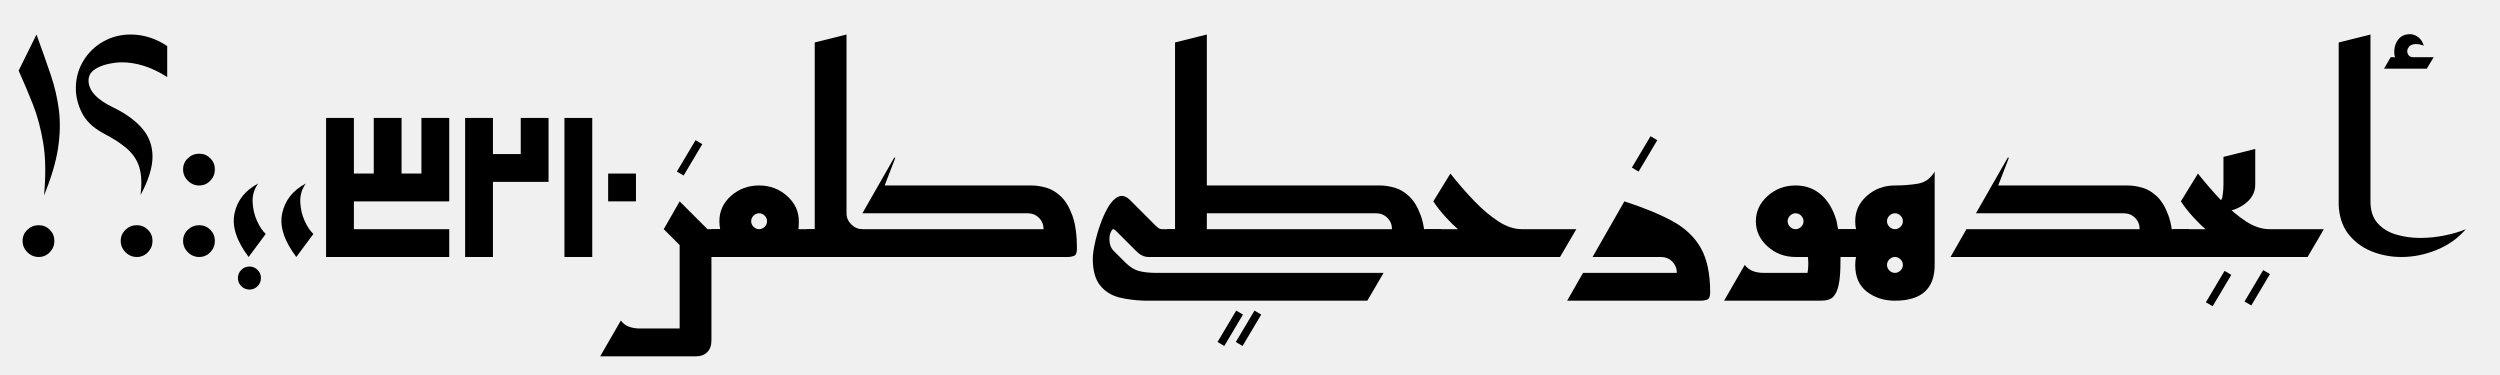
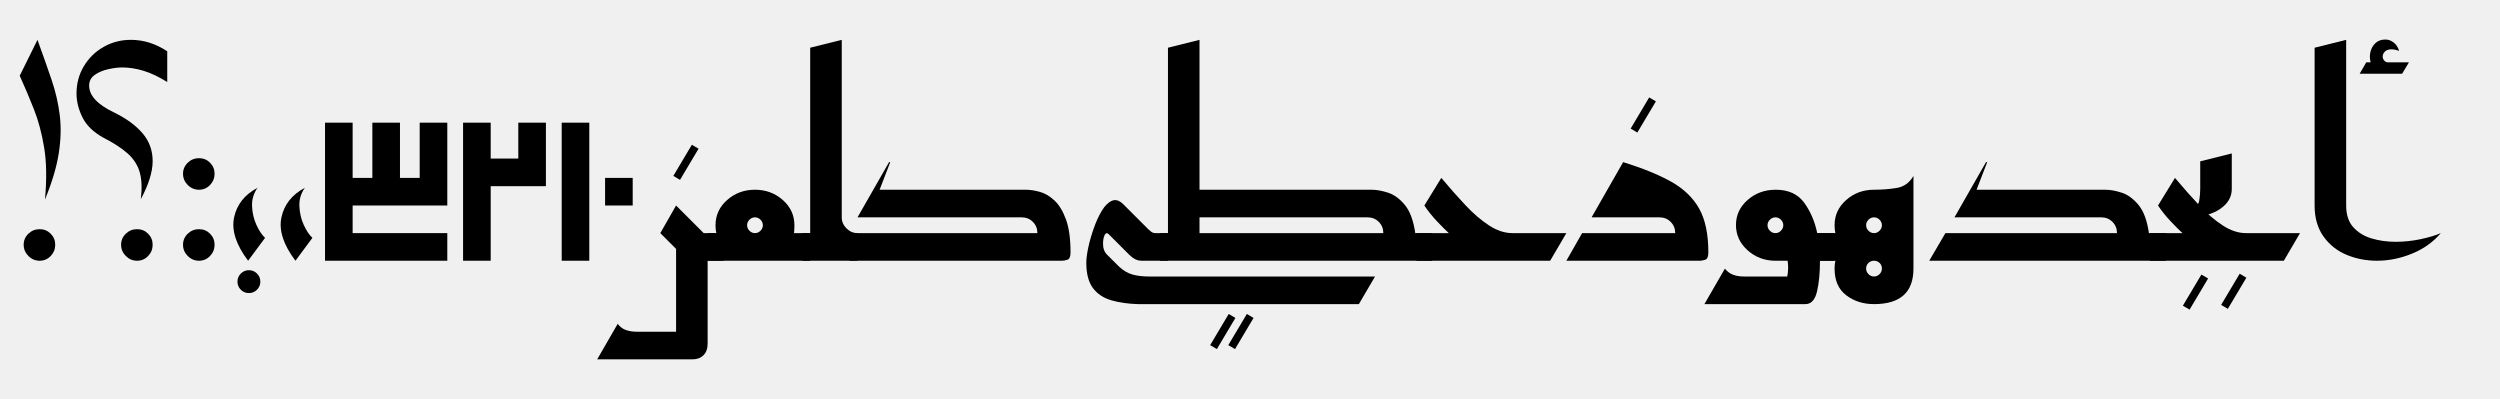
- <svg xmlns="http://www.w3.org/2000/svg" version="1.1" viewBox="0 0 2148 322.12">
-   <style>:root { color-scheme: light dark; }</style>
-   <g fill="light-dark(black, white)">
-     <g transform="translate(16 220.8)">
-       <path d="m21.844-52.906c6.144-15.02 10.129-28.387 11.949-40.105 1.82-11.723 2.106-22.699 0.852-32.941-1.25-10.238-3.641-20.535-7.168-30.891-3.527-10.352-7.566-21.789-12.117-34.305l-15.359 31.062c4.324 9.559 8.418 19.23 12.289 29.016 3.867 9.781 6.824 20.875 8.875 33.277 2.047 12.402 2.273 27.363 0.68 44.887zm4.949 48.809c2.617-2.731 3.926-5.973 3.926-9.727s-1.309-6.941-3.926-9.559c-2.613-2.617-5.801-3.926-9.555-3.926s-7 1.309-9.73 3.926-4.094 5.805-4.094 9.559 1.363 6.996 4.094 9.727 5.977 4.098 9.73 4.098 6.941-1.367 9.555-4.098z" />
-     </g>
-     <g transform="translate(65.156 220.8)">
-       <path d="m78.508-181.25c-10.012-6.602-20.48-9.902-31.402-9.902-8.648 0-16.555 2.051-23.723 6.144-7.168 4.098-12.859 9.672-17.066 16.727-4.211 7.055-6.316 14.906-6.316 23.551 0 6.828 1.707 13.711 5.121 20.652 3.414 6.941 9.441 12.801 18.09 17.578 8.875 4.551 15.871 9.102 20.992 13.652s8.59 9.898 10.41 16.043c1.82 6.144 2.16 13.996 1.023 23.555 6.828-12.746 10.242-23.723 10.242-32.941 0-9.215-2.902-17.238-8.707-24.062-5.801-6.828-14.051-12.859-24.746-18.09-14.336-6.828-21.504-14.566-21.504-23.211 0-3.871 1.594-6.941 4.781-9.219 3.184-2.273 7.051-3.922 11.605-4.949 4.551-1.023 8.645-1.535 12.285-1.535 5.918 0 12.062 0.969 18.434 2.902 6.371 1.934 13.199 5.176 20.48 9.727zm-16.555 177.15c2.617-2.731 3.926-5.973 3.926-9.727s-1.309-6.941-3.926-9.559-5.805-3.926-9.559-3.926-6.996 1.309-9.727 3.926-4.098 5.805-4.098 9.559 1.367 6.996 4.098 9.727 5.973 4.098 9.727 4.098 6.941-1.367 9.559-4.098z" />
-     </g>
-     <g transform="translate(157.31 220.8)">
-       <path d="m23.383-4.098c2.617-2.731 3.926-5.973 3.926-9.727s-1.309-6.941-3.926-9.559-5.805-3.926-9.559-3.926-6.996 1.309-9.727 3.926-4.098 5.805-4.098 9.559 1.367 6.996 4.098 9.727 5.973 4.098 9.727 4.098 6.941-1.367 9.559-4.098zm0-61.438c2.617-2.731 3.926-5.973 3.926-9.73 0-3.754-1.309-6.938-3.926-9.555s-5.805-3.926-9.559-3.926-6.996 1.309-9.727 3.926-4.098 5.801-4.098 9.555c0 3.758 1.367 7 4.098 9.73s5.973 4.094 9.727 4.094 6.941-1.363 9.559-4.094z" />
-     </g>
-     <g transform="translate(198.27 220.8)">
-       <path d="m23.039 25.09c1.934-1.938 2.902-4.269 2.902-7s-0.969-5.062-2.902-6.996c-1.934-1.934-4.266-2.902-6.996-2.902s-5.062 0.969-6.996 2.902c-1.938 1.934-2.902 4.266-2.902 6.996s0.965 5.062 2.902 7c1.934 1.934 4.266 2.898 6.996 2.898s5.062-0.965 6.996-2.898zm0.512-88.238c-11.148 5.918-17.918 14.453-20.309 25.602-2.391 11.152 1.648 23.664 12.117 37.547l14.68-19.797c-2.731-2.504-5.234-6.258-7.512-11.266-2.273-5.004-3.527-10.41-3.754-16.211-0.227-5.805 1.363-11.094 4.777-15.875z" />
-     </g>
-     <g transform="translate(239.22 220.8)">
-       <path d="m23.551-63.148c-11.148 5.918-17.918 14.453-20.309 25.602-2.391 11.152 1.648 23.664 12.117 37.547l14.68-19.797c-2.731-2.504-5.234-6.258-7.512-11.266-2.273-5.004-3.527-10.41-3.754-16.211-0.227-5.805 1.363-11.094 4.777-15.875z" />
-     </g>
-     <g transform="translate(280.17 220.8)">
-       <path d="m40.961-119.46v47.785h-17.066v-47.785h-23.895v119.46h105.81v-23.895h-81.918v-23.891h81.918v-71.68h-23.891v47.785h-17.07v-47.785z" />
-     </g>
-     <g transform="translate(399.64 220.8)">
-       <path d="m47.785-119.46v31.059h-23.891v-31.059h-23.895v119.46h23.895v-64.512h47.785v-54.953z" />
-     </g>
-     <g transform="translate(484.97 220.8)">
-       <path d="m0-119.46v119.46h23.895v-119.46z" />
-     </g>
-     <g transform="translate(522.52 220.8)">
-       <path d="m0-71.68v23.895h23.895v-23.895z" />
-     </g>
-     <g transform="translate(581.56 150.83)">
-       <path d="m5.801 0 16.043-26.965-5.801-3.414-16.043 26.965z" />
-     </g>
-     <g transform="translate(560.06 220.8)">
-       <path d="m-44.375 85.332h82.605c3.867 0 6.996-1.191 9.387-3.582 2.387-2.391 3.582-5.746 3.582-10.07v-92.16l-27.305-27.305-13.656 23.891 13.656 13.656v71.68h-34.133c-3.414 0-6.543-0.512-9.387-1.539-2.848-1.023-5.18-2.785-7-5.289zm75.094-85.332h34.133v-23.895h-34.133z" />
-     </g>
-     <g transform="translate(618.09 220.8)">
-       <path d="m-6.828 0h88.75v-23.895h-13.996c0.227-2.047 0.34-4.324 0.34-6.824 0-8.422-3.356-15.645-10.066-21.676-6.715-6.031-14.734-9.047-24.066-9.047-9.328 0-17.352 2.961-24.062 8.875-6.715 5.918-10.07 13.199-10.07 21.848 0 2.5 0.227 4.777 0.684 6.824h-7.512zm40.961-23.895c-1.82 0-3.414-0.68-4.777-2.047-1.367-1.367-2.047-2.957-2.047-4.777s0.68-3.414 2.047-4.781c1.363-1.363 2.957-2.047 4.777-2.047s3.414 0.684 4.777 2.047c1.367 1.367 2.051 2.961 2.051 4.781s-0.684 3.41-2.051 4.777c-1.363 1.367-2.957 2.047-4.777 2.047z" />
-     </g>
-     <g transform="translate(700.02 220.8)">
-       <path d="m-6.828 0h21.164c3.867 0 6.996-1.195 9.387-3.586 2.391-2.387 3.586-5.742 3.586-10.066v-177.5l-27.309 6.828v160.43h-6.828zm20.48 0h27.309v-23.895c-3.641 0-6.828-1.363-9.559-4.094s-4.094-5.918-4.094-9.559h-13.656z" />
-     </g>
-     <g transform="translate(740.97 220.8)">
-       <path d="m-6.828 0h183.98c1.137 0 2.617-0.285 4.438-0.852 1.82-0.57 2.731-2.676 2.731-6.316 0-11.832-1.309-21.332-3.926-28.5s-5.918-12.629-9.898-16.387c-3.981-3.754-8.191-6.258-12.629-7.508s-8.59-1.879-12.461-1.879h-126.29l9.219-23.891h-1.023l-27.309 47.785h142c3.867 0 7.109 1.309 9.727 3.926s3.926 5.859 3.926 9.727h-162.48z" />
-     </g>
-     <g transform="translate(1046.1 297.25)">
-       <path d="m5.801 0 16.043-26.965-5.801-3.414-16.043 26.965zm15.703 0 16.043-26.965-5.805-3.414-16.039 26.965z" />
-     </g>
-     <g transform="translate(938.94 220.8)">
-       <path d="m44.715 37.547h191.14l13.996-23.895h-195.58c-5.461 0-10.242-0.512-14.336-1.535-4.098-1.023-8.078-3.469-11.949-7.34l-10.582-10.578c-1.82-2.051-2.844-4.723-3.07-8.023-0.227-3.301 0.227-5.973 1.367-8.02 0.453-1.141 1.023-1.82 1.703-2.051 0.684 0 1.367 0.344 2.051 1.023l17.75 17.75c3.41 3.414 6.938 5.121 10.578 5.121h22.871v-23.895h-10.582c-1.594 0-2.844-0.34-3.754-1.023-0.91-0.684-1.707-1.363-2.391-2.047l-21.844-21.848c-3.414-3.41-6.715-4.434-9.898-3.07-3.188 1.367-6.09 4.211-8.703 8.535-2.617 4.32-4.949 9.387-7 15.188-2.047 5.805-3.641 11.379-4.777 16.727s-1.707 9.727-1.707 13.141c0 9.785 2.047 17.293 6.144 22.527 4.094 5.234 9.672 8.762 16.727 10.582 6.598 1.594 13.879 2.504 21.844 2.731z" />
-     </g>
-     <g transform="translate(1009.6 220.8)">
-       <path d="m23.895 0h183.98c1.137 0 2.617-0.285 4.438-0.852 1.82-0.57 2.731-2.676 2.731-6.316 0-11.832-1.309-21.332-3.926-28.5s-5.914-12.629-9.898-16.387c-3.981-3.754-8.191-6.258-12.629-7.508s-8.59-1.879-12.457-1.879h-171.69v23.895h168.28c3.867 0 7.109 1.309 9.727 3.926s3.926 5.859 3.926 9.727h-181.93v23.895zm-30.723 0h21.164c3.867 0 6.996-1.195 9.387-3.586 2.391-2.387 3.586-5.742 3.586-10.066v-177.5l-27.309 6.828v160.43h-6.828zm201.39 0h34.133v-23.895h-34.133z" />
-     </g>
-     <g transform="translate(1231.5 220.8)">
-       <path d="m-6.828 0h115.71l13.992-23.895h-46.762c-6.598 0-13.312-2.219-20.137-6.656-6.828-4.438-13.711-10.238-20.652-17.406s-13.824-15.074-20.652-23.723l-14.676 23.895c3.188 4.777 6.828 9.387 10.922 13.824 4.098 4.438 7.512 7.793 10.242 10.066h-27.992z" />
-     </g>
-     <g transform="translate(1402.1 147.41)">
-       <path d="m5.801 0 16.043-26.965-5.801-3.414-16.043 26.965z" />
-     </g>
-     <g transform="translate(1368 220.8)">
-       <path d="m-21.504 37.547h115.71c1.141 0 2.617-0.285 4.438-0.855 1.82-0.566 2.731-2.672 2.731-6.312 0-15.93-2.672-28.617-8.02-38.059-5.348-9.445-13.426-17.125-24.234-23.039-10.809-5.918-24.633-11.605-41.473-17.066l-27.309 47.785h58.711c3.867 0 7.109 1.309 9.727 3.926s3.926 5.859 3.926 9.727h-80.555z" />
-     </g>
-     <g transform="translate(1498.4 220.8)">
-       <path d="m-17.066 37.547h82.945c5.231 0 8.875-1.137 10.922-3.414 2.047-2.273 3.527-5.461 4.438-9.559 0.684-2.957 1.137-6.258 1.363-9.898 0.23-3.641 0.344-7.734 0.344-12.285v-2.391h12.629v-23.895h-14.68c-0.453-2.5-0.91-4.891-1.363-7.168-2.731-9.555-7.113-17.008-13.141-22.355-6.031-5.348-13.371-8.023-22.016-8.023-9.332 0-17.352 3.016-24.066 9.047-6.711 6.031-10.07 13.254-10.07 21.676 0 8.418 3.359 15.645 10.07 21.672 6.715 6.031 14.734 9.047 24.066 9.047h10.578c0.23 2.047 0.344 4.098 0.344 6.144 0 2.504-0.227 5.004-0.684 7.508h-37.547c-7.508 0-12.969-2.273-16.383-6.824zm61.441-61.441c-1.82 0-3.414-0.68-4.781-2.047-1.363-1.367-2.047-2.957-2.047-4.777s0.684-3.414 2.047-4.781c1.367-1.363 2.961-2.047 4.781-2.047s3.41 0.684 4.777 2.047c1.363 1.367 2.047 2.961 2.047 4.781s-0.684 3.41-2.047 4.777c-1.367 1.367-2.957 2.047-4.777 2.047z" />
-     </g>
-     <g transform="translate(1594 220.8)">
-       <path d="m34.133 37.547c22.758 0 34.133-10.238 34.133-30.719v-80.215c-3.414 5.918-8.246 9.387-14.504 10.41-6.258 1.023-12.801 1.535-19.629 1.535-9.328 0-17.352 2.961-24.062 8.875-6.715 5.918-10.07 13.199-10.07 21.848 0 2.5 0.227 4.777 0.684 6.824h-17.75v23.895h17.75c-0.457 2.277-0.684 4.551-0.684 6.828 0 10.238 3.356 17.918 10.07 23.039 6.711 5.121 14.734 7.68 24.062 7.68zm0-61.441c-1.82 0-3.414-0.68-4.777-2.047-1.367-1.367-2.047-2.957-2.047-4.777s0.68-3.414 2.047-4.781c1.363-1.363 2.957-2.047 4.777-2.047s3.414 0.684 4.777 2.047c1.367 1.367 2.051 2.961 2.051 4.781s-0.684 3.41-2.051 4.777c-1.363 1.367-2.957 2.047-4.777 2.047zm0 37.547c-1.82 0-3.414-0.684-4.777-2.047-1.367-1.367-2.047-2.957-2.047-4.777s0.68-3.414 2.047-4.781c1.363-1.363 2.957-2.047 4.777-2.047s3.414 0.684 4.777 2.047c1.367 1.367 2.051 2.961 2.051 4.781s-0.684 3.41-2.051 4.777c-1.363 1.363-2.957 2.047-4.777 2.047z" />
-     </g>
-     <g transform="translate(1675.9 220.8)">
-       <path d="m0 0h183.98c1.137 0 2.613-0.285 4.434-0.852 1.824-0.57 2.734-2.676 2.734-6.316 0-11.832-1.309-21.332-3.926-28.5s-5.918-12.629-9.898-16.387c-3.984-3.754-8.195-6.258-12.633-7.508-4.434-1.25-8.59-1.879-12.457-1.879h-111.27l9.215-23.891h-1.023l-27.309 47.785h126.98c3.871 0 7.113 1.309 9.73 3.926s3.926 5.859 3.926 9.727h-148.82zm170.67 0h34.133v-23.895h-34.133z" />
-     </g>
-     <g transform="translate(1895.3 263.12)">
-       <path d="m5.801 0 16.043-26.965-5.801-3.414-16.043 26.965z" />
-     </g>
-     <g transform="translate(1873.8 220.8)">
-       <path d="m-6.828 0h115.71l13.992-23.895h-46.762c-6.598 0-13.312-2.219-20.137-6.656-6.828-4.438-13.711-10.238-20.652-17.406s-13.824-15.074-20.652-23.723l-14.676 23.895c3.188 4.777 6.828 9.387 10.922 13.824 4.098 4.438 7.512 7.793 10.242 10.066h-27.992z" />
-     </g>
-     <g transform="translate(1928.5 262.45)">
-       <path d="m5.801 0 16.043-26.965-5.801-3.414-16.043 26.965z" />
-     </g>
-     <g transform="translate(1910.4 182.58)">
-       <path d="m-6.828 0c9.785 0 17.922-2.277 24.406-6.828s9.73-10.238 9.73-17.066v-30.719l-27.309 6.828v23.891c0 3.188-0.285 6.543-0.852 10.07-0.57 3.527-2.562 5.289-5.977 5.289z" />
-     </g>
-     <g transform="translate(2048.3 59)">
-       <path d="m28.887-9.875h-4.144c-1.449 0-2.602-0.527-3.457-1.582-0.855-1.051-1.285-2.238-1.285-3.555 0-1.449 0.625-2.832 1.875-4.148 1.254-1.316 3.129-1.973 5.629-1.973 2.109 0 4.348 0.457 6.719 1.379-0.922-3.16-2.504-5.594-4.742-7.305-2.238-1.715-4.609-2.57-7.109-2.57-4.082 0-7.277 1.316-9.582 3.953-2.305 2.633-3.586 5.793-3.852 9.48-0.262 2.238-0.066 4.344 0.594 6.32h-3.754l-5.727 9.875h36.738l5.926-9.875z" />
-     </g>
-     <g transform="translate(2009.4 220.8)">
-       <path d="m27.309-47.785v-143.36l-27.309 6.828v139.95c0.457 9.332 2.957 17.184 7.508 23.555 5.234 7.055 11.949 12.285 20.141 15.699 8.191 3.414 16.953 5.121 26.281 5.121 10.242 0 20.367-2.047 30.379-6.144 10.012-4.094 18.32-10.012 24.918-17.75-4.777 2.051-10.695 3.812-17.75 5.293-7.055 1.477-14.223 2.219-21.504 2.219s-14.164-0.969-20.648-2.902c-6.488-1.934-11.777-5.176-15.875-9.727-4.094-4.551-6.141-10.809-6.141-18.773z" />
-     </g>
-   </g>
+ <svg xmlns="http://www.w3.org/2000/svg" width="6338" height="1011" preserveAspectRatio="xMinYMin slice" viewBox="-100 -250 6338 1011" version="1.1">
+   <path d="M64,155 q27,66 35,117.5 q8,51.5 2.5,96.5 q-5.5,45 -21,90.5 q-15.5,45.5 -35.5,100.5 l-45,-91 q19,-42 36,-85 q17,-43 26,-97.5 q9,-54.5 2,-131.5 Z M50.5,0 q16.5,0 28,12 q11.5,12 11.5,28.5 q0,16.5 -11.5,28 q-11.5,11.5 -28,11.5 q-16.5,0 -28.5,-11.5 q-12,-11.5 -12,-28 q0,-16.5 12,-28.5 q12,-12 28.5,-12 Z" fill="#000000" transform="matrix(1,0,0,-1,-50,411)" />
+   <path d="M230,531 q-44,29 -92,29 q-38,0 -69.5,-18 q-31.5,-18 -50,-49 q-18.5,-31 -18.5,-69 q0,-30 15,-60.5 q15,-30.5 53,-51.5 q39,-20 61.5,-40 q22.5,-20 30.5,-47 q8,-27 3,-69 q30,56 30,96.5 q0,40.5 -25.5,70.5 q-25.5,30 -72.5,53 q-63,30 -63,68 q0,17 14,27 q14,10 34,14.5 q20,4.5 36,4.5 q26,0 54,-8.5 q28,-8.5 60,-28.5 v78 Z M153.5,0 q16.5,0 28,12 q11.5,12 11.5,28.5 q0,16.5 -11.5,28 q-11.5,11.5 -28,11.5 q-16.5,0 -28.5,-11.5 q-12,-11.5 -12,-28 q0,-16.5 12,-28.5 q12,-12 28.5,-12 Z" fill="#000000" transform="matrix(1,0,0,-1,94,411)" />
+   <path d="M40.5,0 q16.5,0 28,12 q11.5,12 11.5,28.5 q0,16.5 -11.5,28 q-11.5,11.5 -28,11.5 q-16.5,0 -28.5,-11.5 q-12,-11.5 -12,-28 q0,-16.5 12,-28.5 q12,-12 28.5,-12 Z M40.5,180 q16.5,0 28,12 q11.5,12 11.5,28.5 q0,16.5 -11.5,28 q-11.5,11.5 -28,11.5 q-16.5,0 -28.5,-11.5 q-12,-11.5 -12,-28 q0,-16.5 12,-28.5 q12,-12 28.5,-12 Z" fill="#000000" transform="matrix(1,0,0,-1,364,411)" />
+   <path d="M47,-82 q12,0 20.5,8.5 q8.5,8.5 8.5,20.5 q0,12 -8.5,20.5 q-8.5,8.5 -20.5,8.5 q-12,0 -20.5,-8.5 q-8.5,-8.5 -8.5,-20.5 q0,-12 8.5,-20.5 q8.5,-8.5 20.5,-8.5 Z M69,185 q-49,-26 -59.5,-75 q-10.5,-49 35.5,-110 l43,58 q-12,11 -22,33 q-10,22 -11,47.5 q-1,25.5 14,46.5 Z" fill="#000000" transform="matrix(1,0,0,-1,484,411)" />
+   <path d="M69,185 q-49,-26 -59.5,-75 q-10.5,-49 35.5,-110 l43,58 q-12,11 -22,33 q-10,22 -11,47.5 q-1,25.5 14,46.5 Z" fill="#000000" transform="matrix(1,0,0,-1,604,411)" />
+   <path d="M0,0 h310 v70 h-240 v70 h240 v210 h-70 v-140 h-50 v140 h-70 v-140 h-50 v140 h-70 v-350 Z" fill="#000000" transform="matrix(1,0,0,-1,724,411)" />
+   <path d="M0,0 h70 v189 h140 v161 h-70 v-91 h-70 v91 h-70 v-350 Z" fill="#000000" transform="matrix(1,0,0,-1,1074,411)" />
+   <path d="M0,0 h70 v350 h-70 v-350 Z" fill="#000000" transform="matrix(1,0,0,-1,1324,411)" />
+   <path d="M0,210 v-70 h70 v70 h-70 Z" fill="#000000" transform="matrix(1,0,0,-1,1434,411)" />
+   <path d="M17,0 l47,79 l-17,10 l-47,-79 l17,-10 Z" fill="#000000" transform="matrix(1,0,0,-1,1607,206)" />
+   <path d="M-130,-250 h242 q17,0 27.5,10.5 q10.5,10.5 10.5,29.5 v210 h40 v70 h-50 l-70,70 l-40,-70 l40,-40 v-210 h-100 q-15,0 -27.5,4.5 q-12.5,4.5 -20.5,15.5 l-52,-90 Z" fill="#000000" transform="matrix(1,0,0,-1,1544,411)" />
+   <path d="M-20,0 h260 v70 h-41 q1,9 1,20 q0,38 -29.5,64 q-29.5,26 -70.5,26 q-41,0 -70.5,-26 q-29.5,-26 -29.5,-64 q0,-11 2,-20 h-22 v-70 Z M100,70 q-8,0 -14,6 q-6,6 -6,14 q0,8 6,14 q6,6 14,6 q8,0 14,-6 q6,-6 6,-14 q0,-8 -6,-14 q-6,-6 -14,-6 Z" fill="#000000" transform="matrix(1,0,0,-1,1714,411)" />
+   <path d="M80,110 v450 l-80,-20 v-470 h-20 v-70 h140 v70 q-16,0 -28,12 q-12,12 -12,28 Z" fill="#000000" transform="matrix(1,0,0,-1,1954,411)" />
+   <path d="M-20,0 h539 q5,0 13,2.5 q8,2.5 8,18.5 q0,52 -11.5,83.5 q-11.5,31.5 -29,48 q-17.5,16.5 -37,22 q-19.5,5.5 -36.5,5.5 h-370 l27,70 h-3 l-80,-140 h416 q17,0 28.5,-11.5 q11.5,-11.5 11.5,-28.5 h-476 v-70 Z" fill="#000000" transform="matrix(1,0,0,-1,2074,411)" />
+   <path d="" fill="#000000" transform="matrix(1,0,0,-1,2654,411)" />
+   <path d="M17,0 l47,79 l-17,10 l-47,-79 l17,-10 Z M63,0 l47,79 l-17,10 l-47,-79 l17,-10 Z" fill="#000000" transform="matrix(1,0,0,-1,2968,635)" />
+   <path d="M131,-110 h560 l41,70 h-573 q-24,0 -42,5 q-18,5 -35,21 l-31,31 q-8,9 -8.5,23.5 q-0.5,14.5 3.5,23.5 q2,5 6,6 q2,0 5,-3 l52,-52 q15,-15 31,-15 h67 v70 h-31 q-7,0 -11.5,3.5 q-4.5,3.5 -6.5,5.5 l-64,64 q-15,15 -29,9 q-14,-6 -25.5,-25 q-11.5,-19 -20.5,-44.5 q-9,-25.5 -14,-49 q-5,-23.5 -5,-38.5 q0,-42 17,-64.5 q17,-22.5 47,-31 q30,-8.5 67,-9.5 Z" fill="#000000" transform="matrix(1,0,0,-1,2654,411)" />
+   <path d="M-20,0 h690 v70 h-43 q-7,48 -26.5,71.5 q-19.5,23.5 -42.5,31 q-23,7.5 -42,7.5 h-436 v380 l-80,-20 v-470 h-20 v-70 Z M80,70 v40 h426 q17,0 28.5,-11.5 q11.5,-11.5 11.5,-28.5 h-466 Z" fill="#000000" transform="matrix(1,0,0,-1,2861,411)" />
+   <path d="M-20,0 h339 l41,70 h-137 q-29,0 -59,19.5 q-30,19.5 -60,51.5 q-30,32 -61,69 l-43,-70 q14,-21 32.5,-40.5 q18.5,-19.5 29.5,-29.5 h-82 v-70 Z" fill="#000000" transform="matrix(1,0,0,-1,3511,411)" />
+   <path d="" fill="#000000" transform="matrix(1,0,0,-1,3911,411)" />
+   <path d="M17,0 l47,79 l-17,10 l-47,-79 l17,-10 Z" fill="#000000" transform="matrix(1,0,0,-1,4034,86)" />
+   <path d="M0,0 h339 q5,0 13,2.5 q8,2.5 8,18.5 q0,70 -23.5,111.5 q-23.5,41.5 -71,68 q-47.5,26.5 -121.5,49.5 l-80,-140 h172 q17,0 28.5,-11.5 q11.5,-11.5 11.5,-28.5 h-236 l-40,-70 Z" fill="#000000" transform="matrix(1,0,0,-1,3871,411)" />
+   <path d="M-50,-110 h256 q22,0 29.5,32 q7.5,32 7.5,78 h37 v70 h-44 q-9,44 -33,77 q-24,33 -72,33 q-42,0 -71.5,-26 q-29.5,-26 -29.5,-63.5 q0,-37.5 29.5,-64 q29.5,-26.5 70.5,-26.5 h31 q3,-21 -1,-40 h-110 q-33,0 -48,20 l-52,-90 Z M130,70 q-8,0 -14,6 q-6,6 -6,14 q0,8 6,14 q6,6 14,6 q8,0 14,-6 q6,-6 6,-14 q0,-8 -6,-14 q-6,-6 -14,-6 Z" fill="#000000" transform="matrix(1,0,0,-1,4271,411)" />
+   <path d="M100,-110 q100,0 100,90 v235 q-15,-26 -42.5,-30.5 q-27.5,-4.5 -57.5,-4.5 q-41,0 -70.5,-26 q-29.5,-26 -29.5,-64 q0,-10 2,-20 h-52 v-70 h52 q-1,-4 -1.5,-9.5 q-0.5,-5.5 -0.5,-10.5 q0,-45 29.5,-67.5 q29.5,-22.5 70.5,-22.5 Z M100,-40 q-8,0 -14,6 q-6,6 -6,14 q0,9 6,14.5 q6,5.5 14,5.5 q8,0 14,-5.5 q6,-5.5 6,-14.5 q0,-8 -6,-14 q-6,-6 -14,-6 Z M100,70 q-8,0 -14,6 q-6,6 -6,14 q0,8 6,14 q6,6 14,6 q8,0 14,-6 q6,-6 6,-14 q0,-8 -6,-14 q-6,-6 -14,-6 Z" fill="#000000" transform="matrix(1,0,0,-1,4551,411)" />
+   <path d="" fill="#000000" transform="matrix(1,0,0,-1,4791,411)" />
+   <path d="M0,0 h600 v70 h-43 q-7,48 -26.5,71.5 q-19.5,23.5 -42.5,31 q-23,7.5 -42,7.5 h-326 l27,70 h-3 l-80,-140 h372 q17,0 28.5,-11.5 q11.5,-11.5 11.5,-28.5 h-435 l-41,-70 Z" fill="#000000" transform="matrix(1,0,0,-1,4791,411)" />
+   <path d="M17,0 l47,79 l-17,10 l-47,-79 l17,-10 Z" fill="#000000" transform="matrix(1,0,0,-1,5434,535)" />
+   <path d="M-20,0 h339 l41,70 h-137 q-29,0 -59,19.5 q-30,19.5 -60,51.5 q-30,32 -61,69 l-43,-70 q14,-21 32.5,-40.5 q18.5,-19.5 29.5,-29.5 h-82 v-70 Z" fill="#000000" transform="matrix(1,0,0,-1,5371,411)" />
+   <path d="M17,0 l47,79 l-17,10 l-47,-79 l17,-10 Z" fill="#000000" transform="matrix(1,0,0,-1,5531,533)" />
+   <path d="M-20,0 q43,0 71.5,20 q28.5,20 28.5,50 v90 l-80,-20 v-70 q0,-14 -2.5,-29.5 q-2.5,-15.5 -17.5,-15.5 v-25 Z" fill="#000000" transform="matrix(1,0,0,-1,5478,299)" />
+   <path d="M0.147,0 h107.633 l17.36,28.934 h-52.659 q-6.365,0 -10.127,4.629 q-3.761,4.629 -3.761,10.416 q0,6.365 5.497,12.152 q5.497,5.787 16.492,5.787 q9.259,0 19.675,-4.051 q-4.051,13.888 -13.888,21.411 q-9.838,7.523 -20.832,7.523 q-15.624,0 -25.172,-8.97 q-9.548,-8.97 -12.731,-21.99 q-3.183,-13.02 0.289,-26.33 q0,0 0,-0.579 h-10.995 l-16.782,-28.934 Z" fill="#000000" transform="matrix(1,0,0,-1,5882,-63)" />
+   <path d="M158,0 q45,0 89,18 q44,18 73,52 q-21,-9 -52,-15.5 q-31,-6.5 -63,-6.5 q-32,0 -60.5,8.5 q-28.5,8.5 -46.5,28.5 q-18,20 -18,55 v420 l-80,-20 v-400 q0,-47 22.5,-78.5 q22.5,-31.5 58.5,-46.5 q36,-15 77,-15 Z" fill="#000000" transform="matrix(1,0,0,-1,5768,411)" />
+   <style>
+ @media (prefers-color-scheme: dark) {
+ path[fill="#000000"] {
+  fill: #FFFFFF;
+  }
+ }
+ </style>
</svg>
